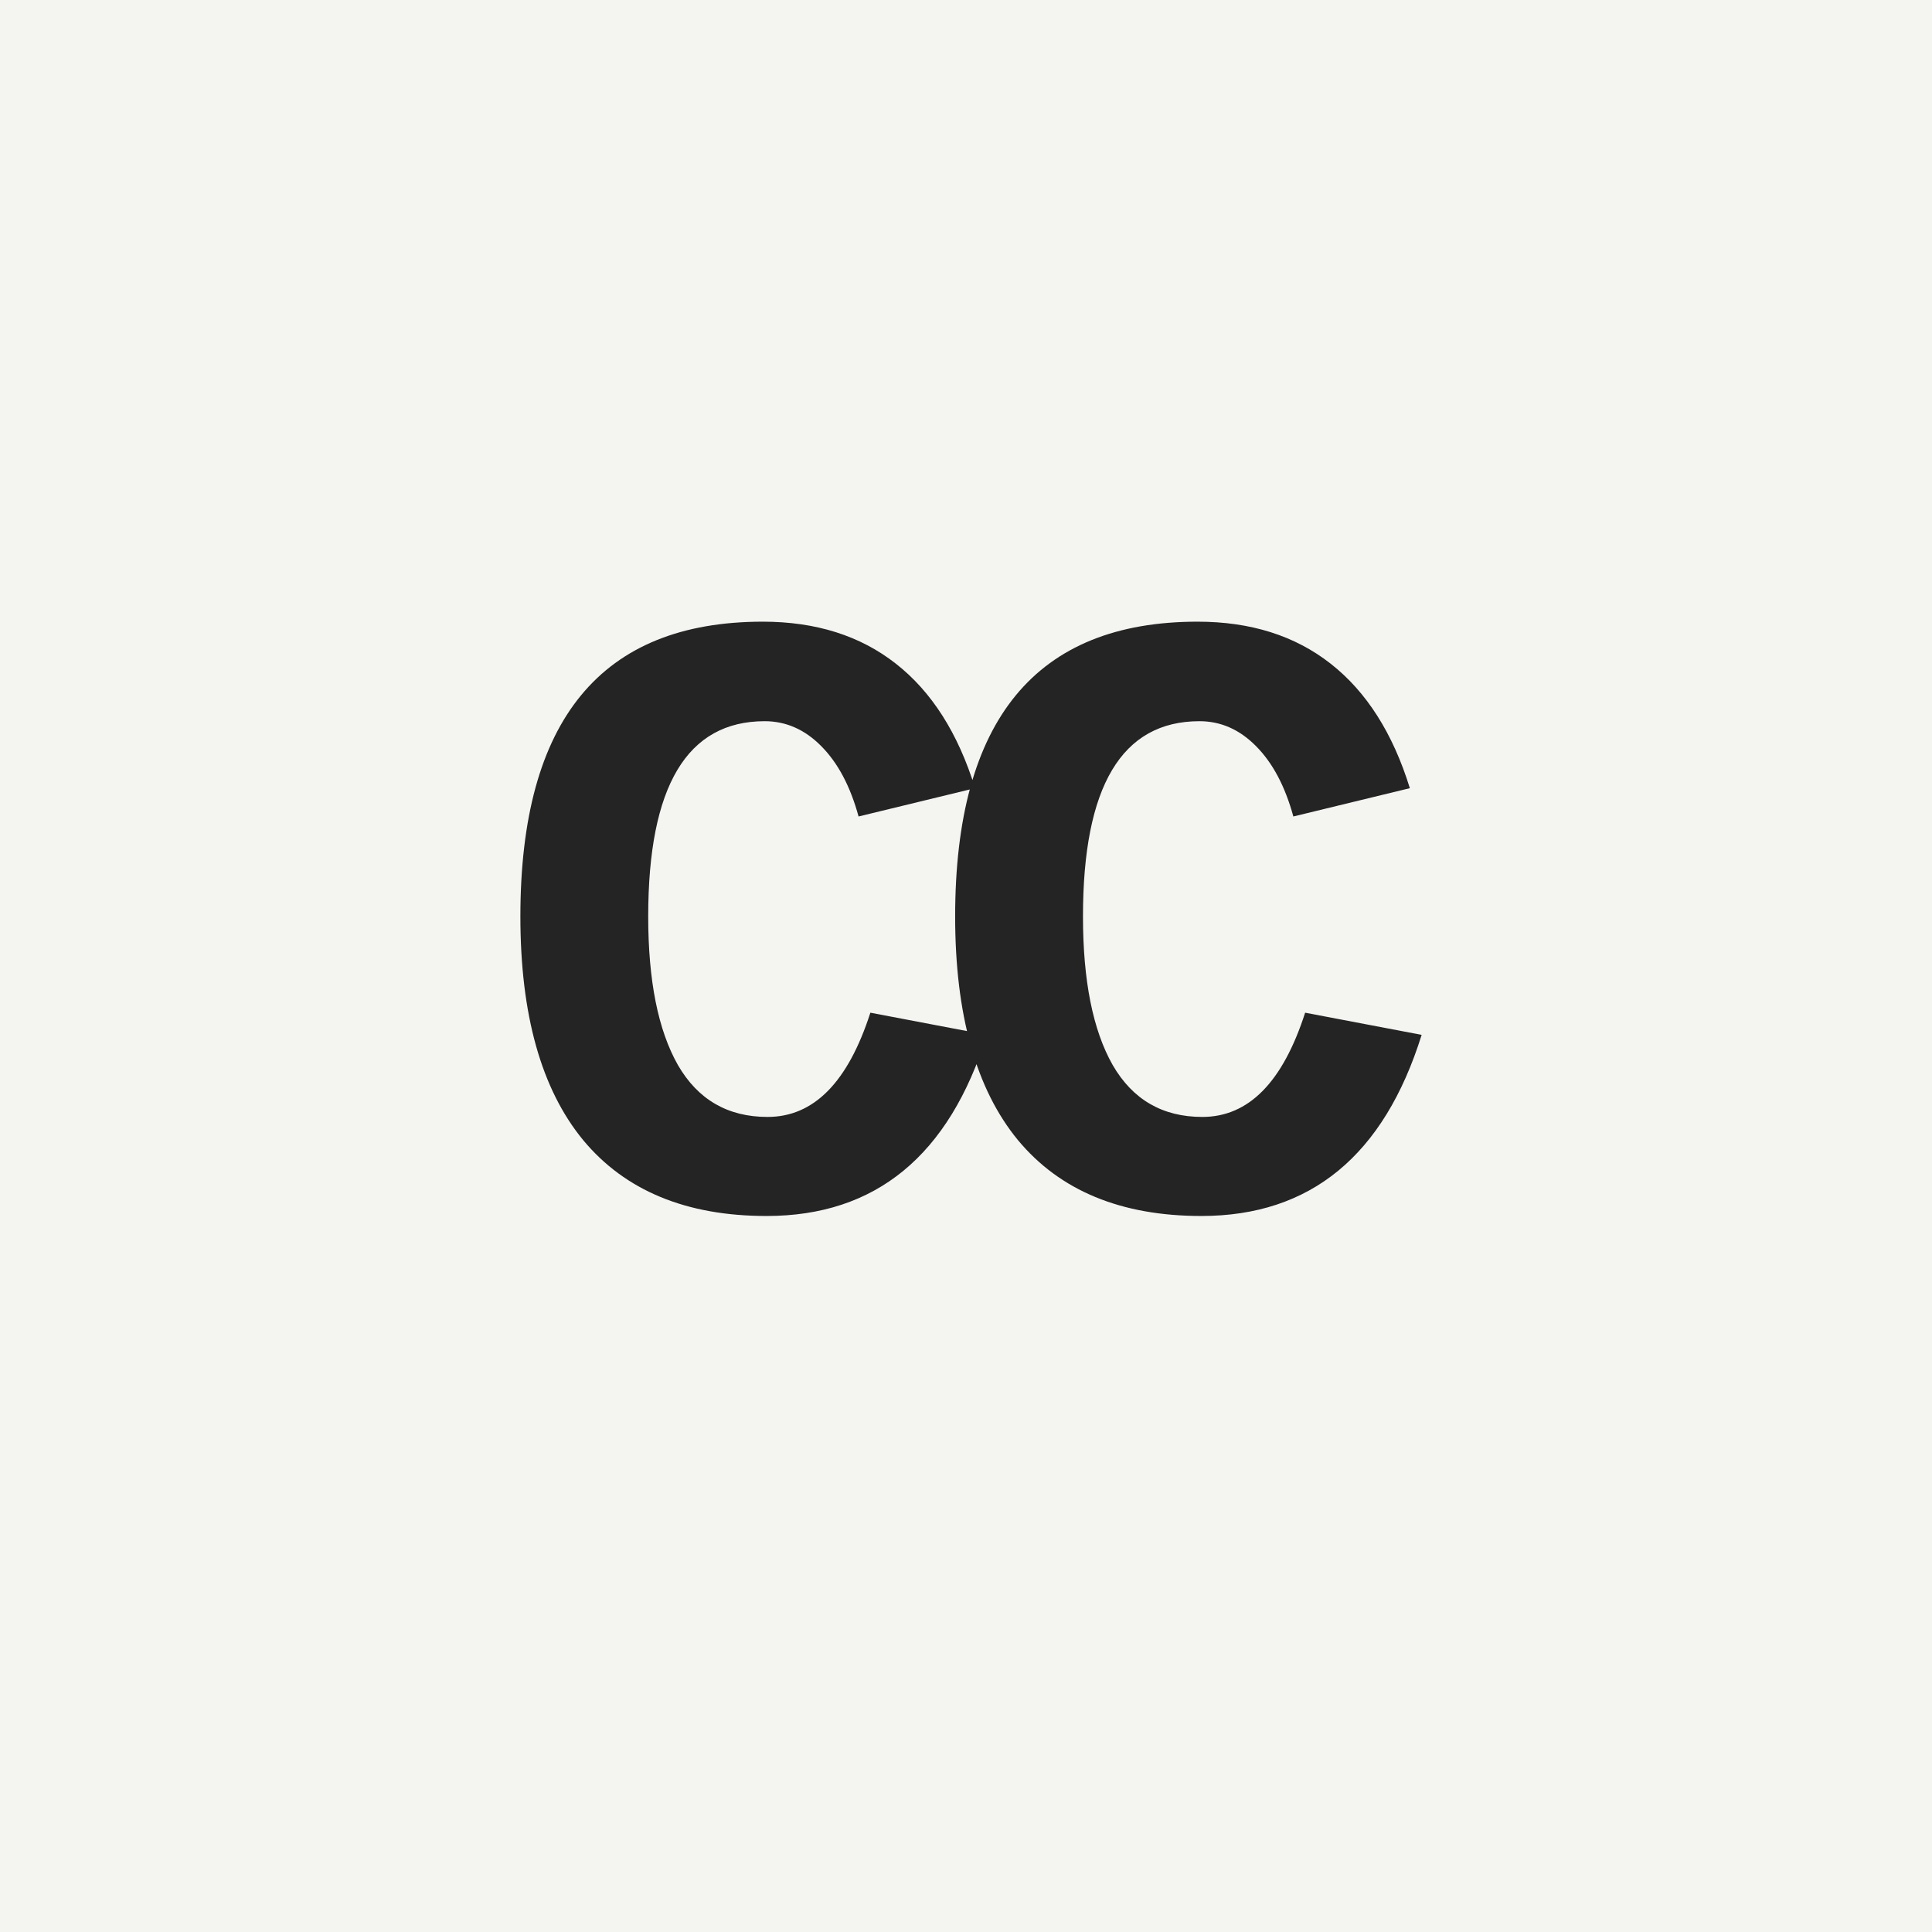
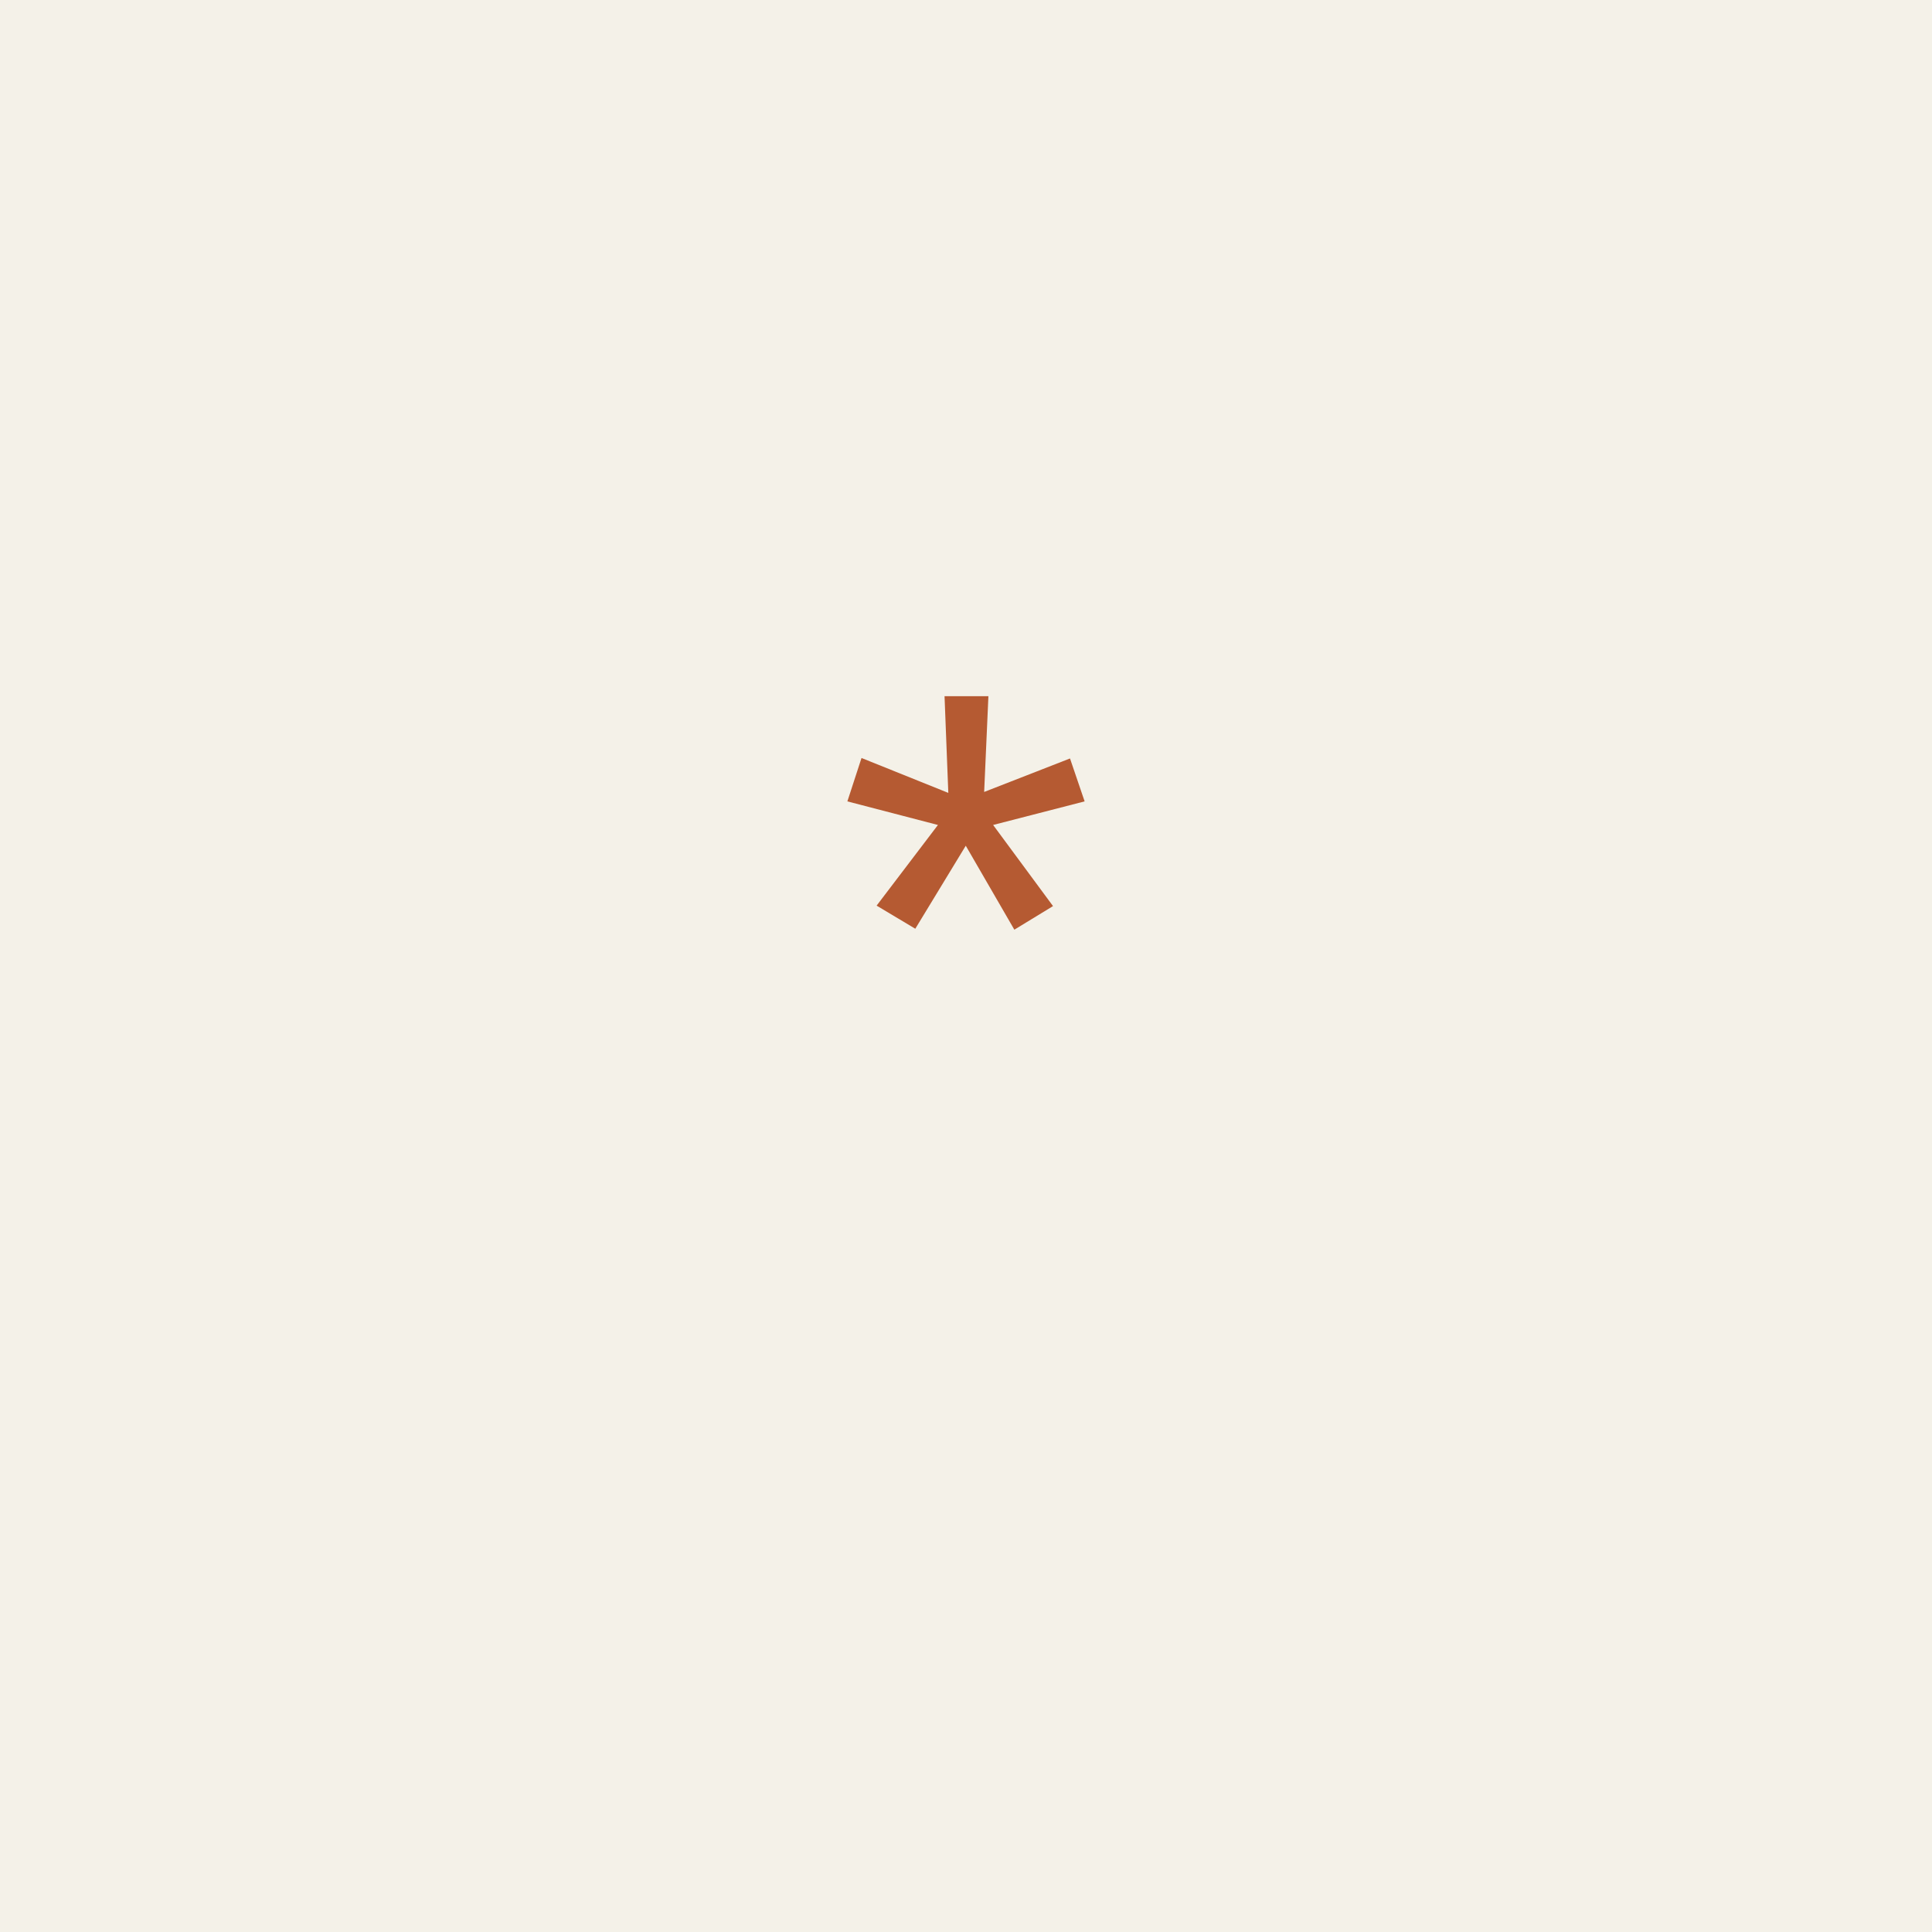
<svg xmlns="http://www.w3.org/2000/svg" viewBox="0 0 64 64">
-   <rect width="64" height="64" fill="#f4f4f1" />
-   <text x="32" y="40" text-anchor="middle" font-family="Monaco, 'Courier New', monospace" font-size="29" font-weight="700" letter-spacing="-3" fill="#242424">CC</text>
+   <rect width="64" height="64" fill="#f4f1e8" />
+   <text x="32" y="39" text-anchor="middle" font-family="Monaco, 'Courier New', monospace" font-size="22" font-weight="400" fill="#b55a32">*</text>
</svg>
